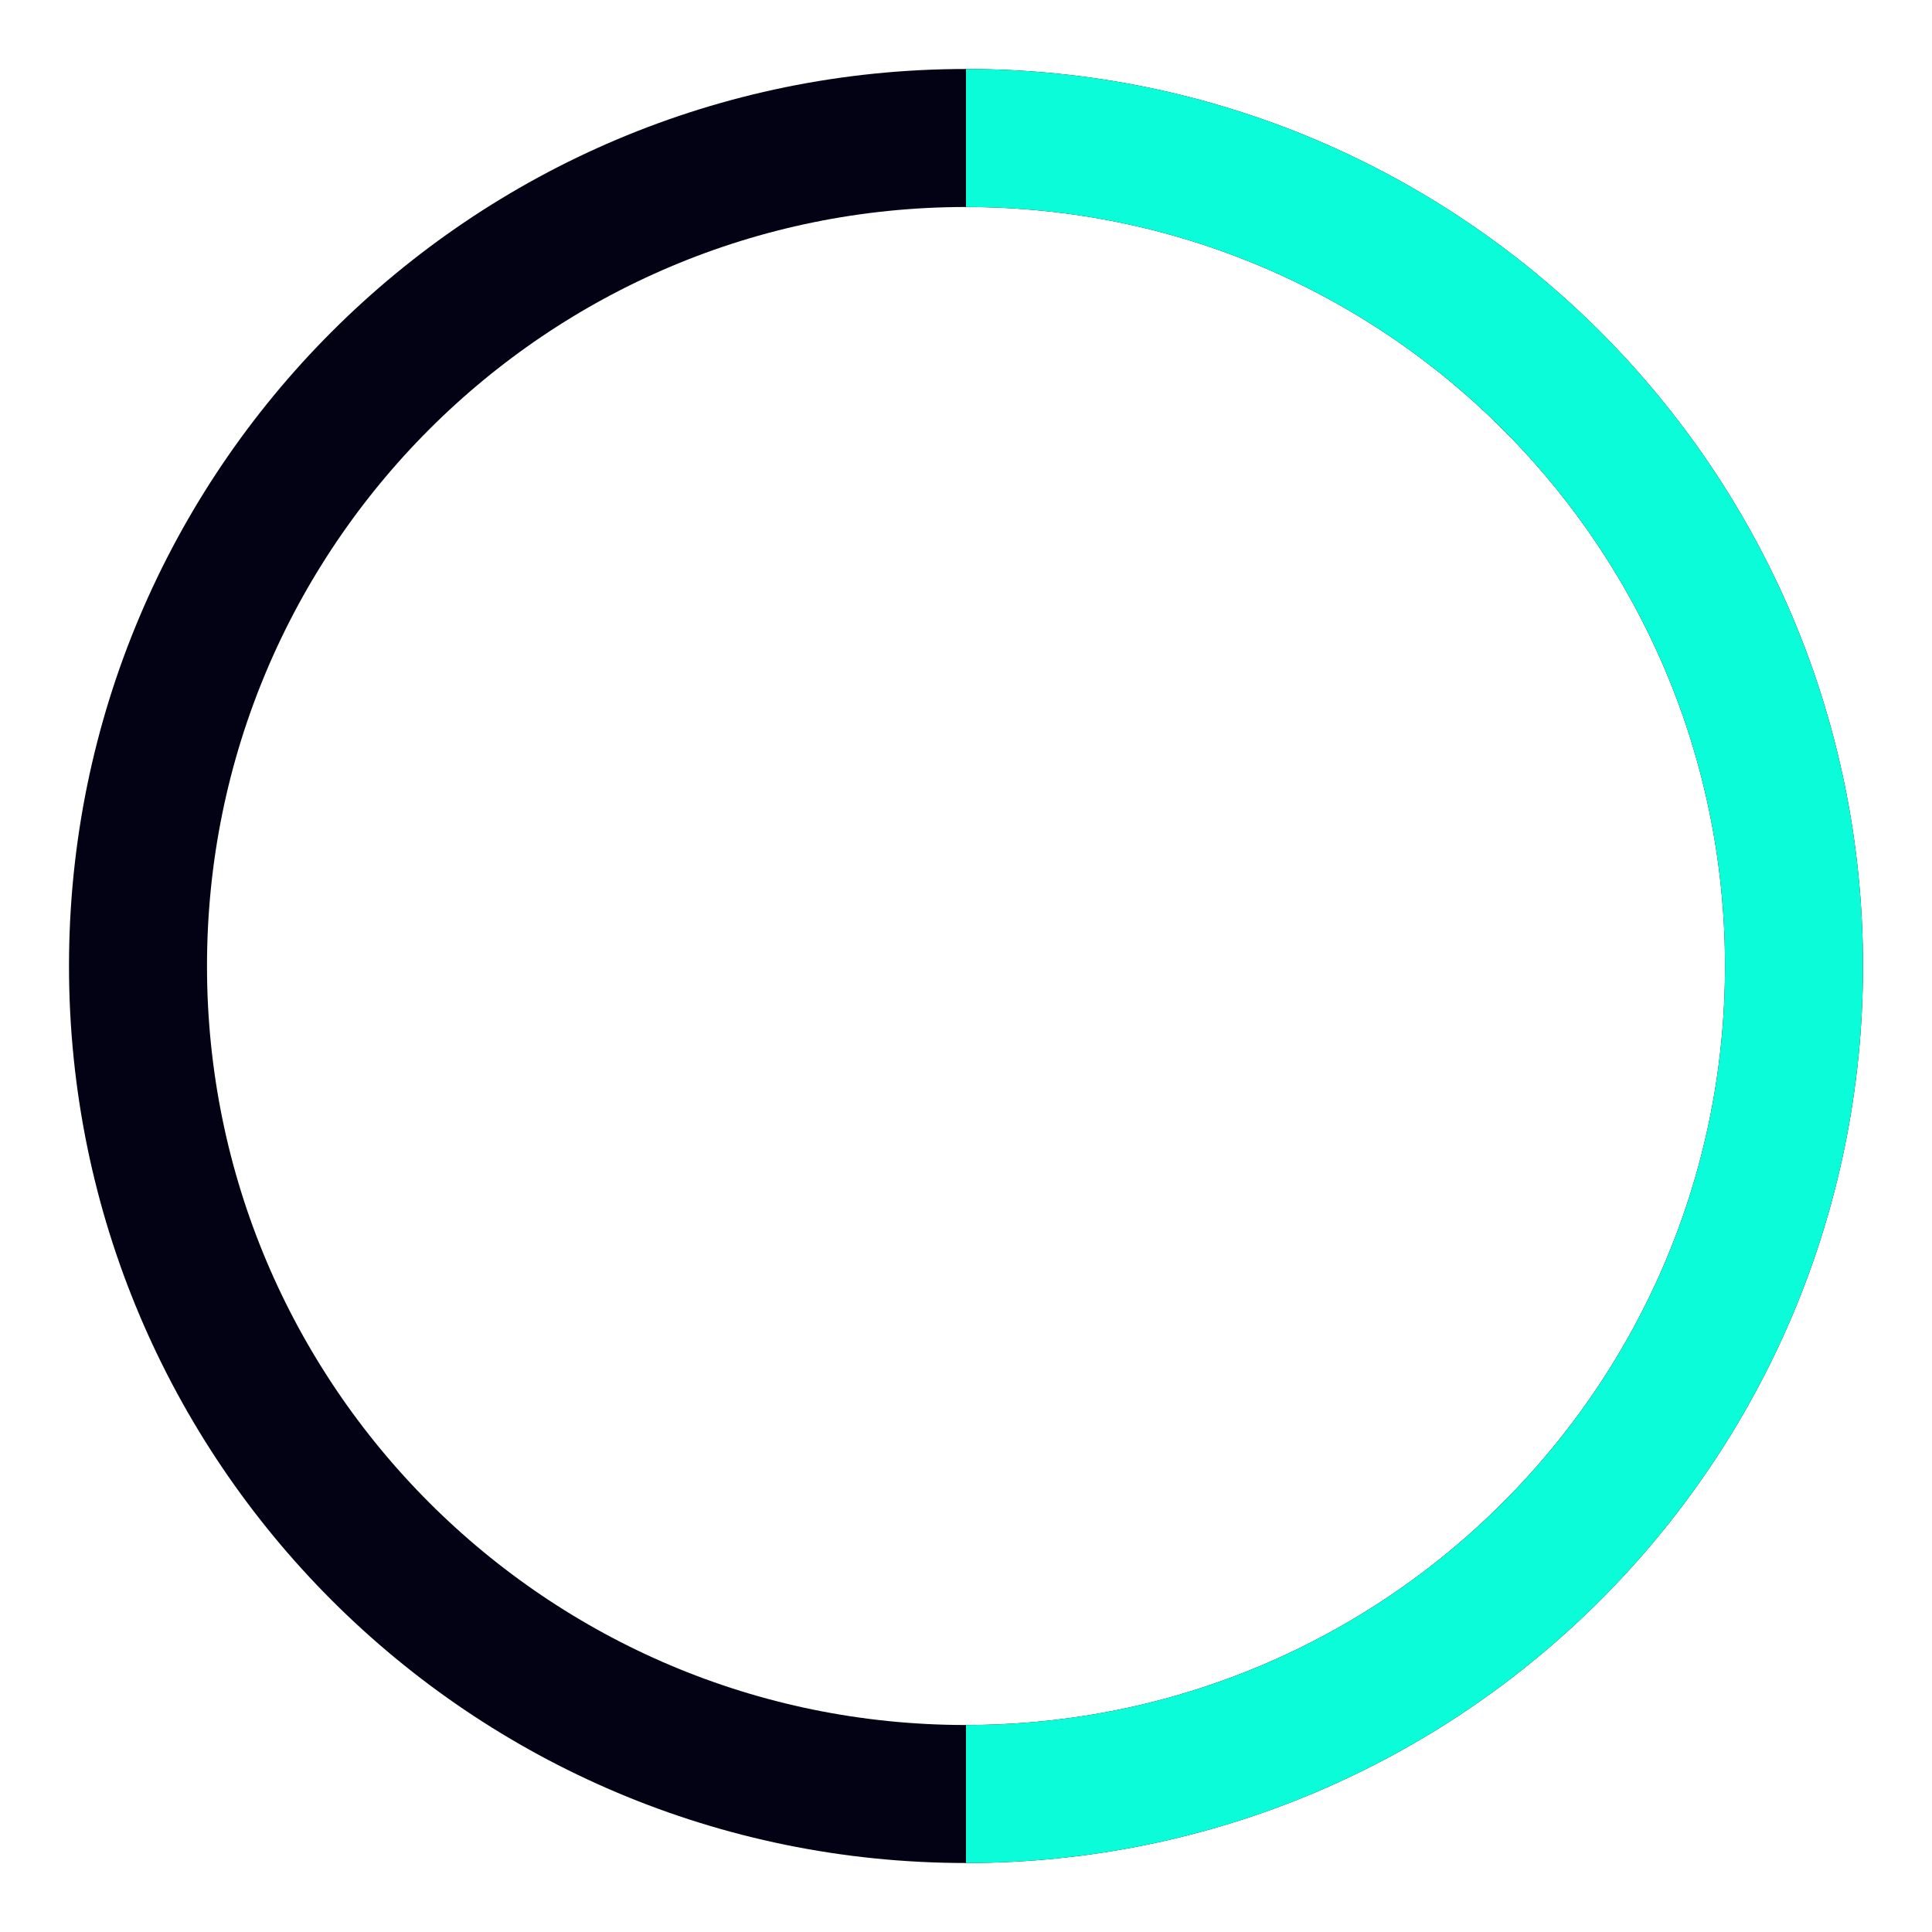
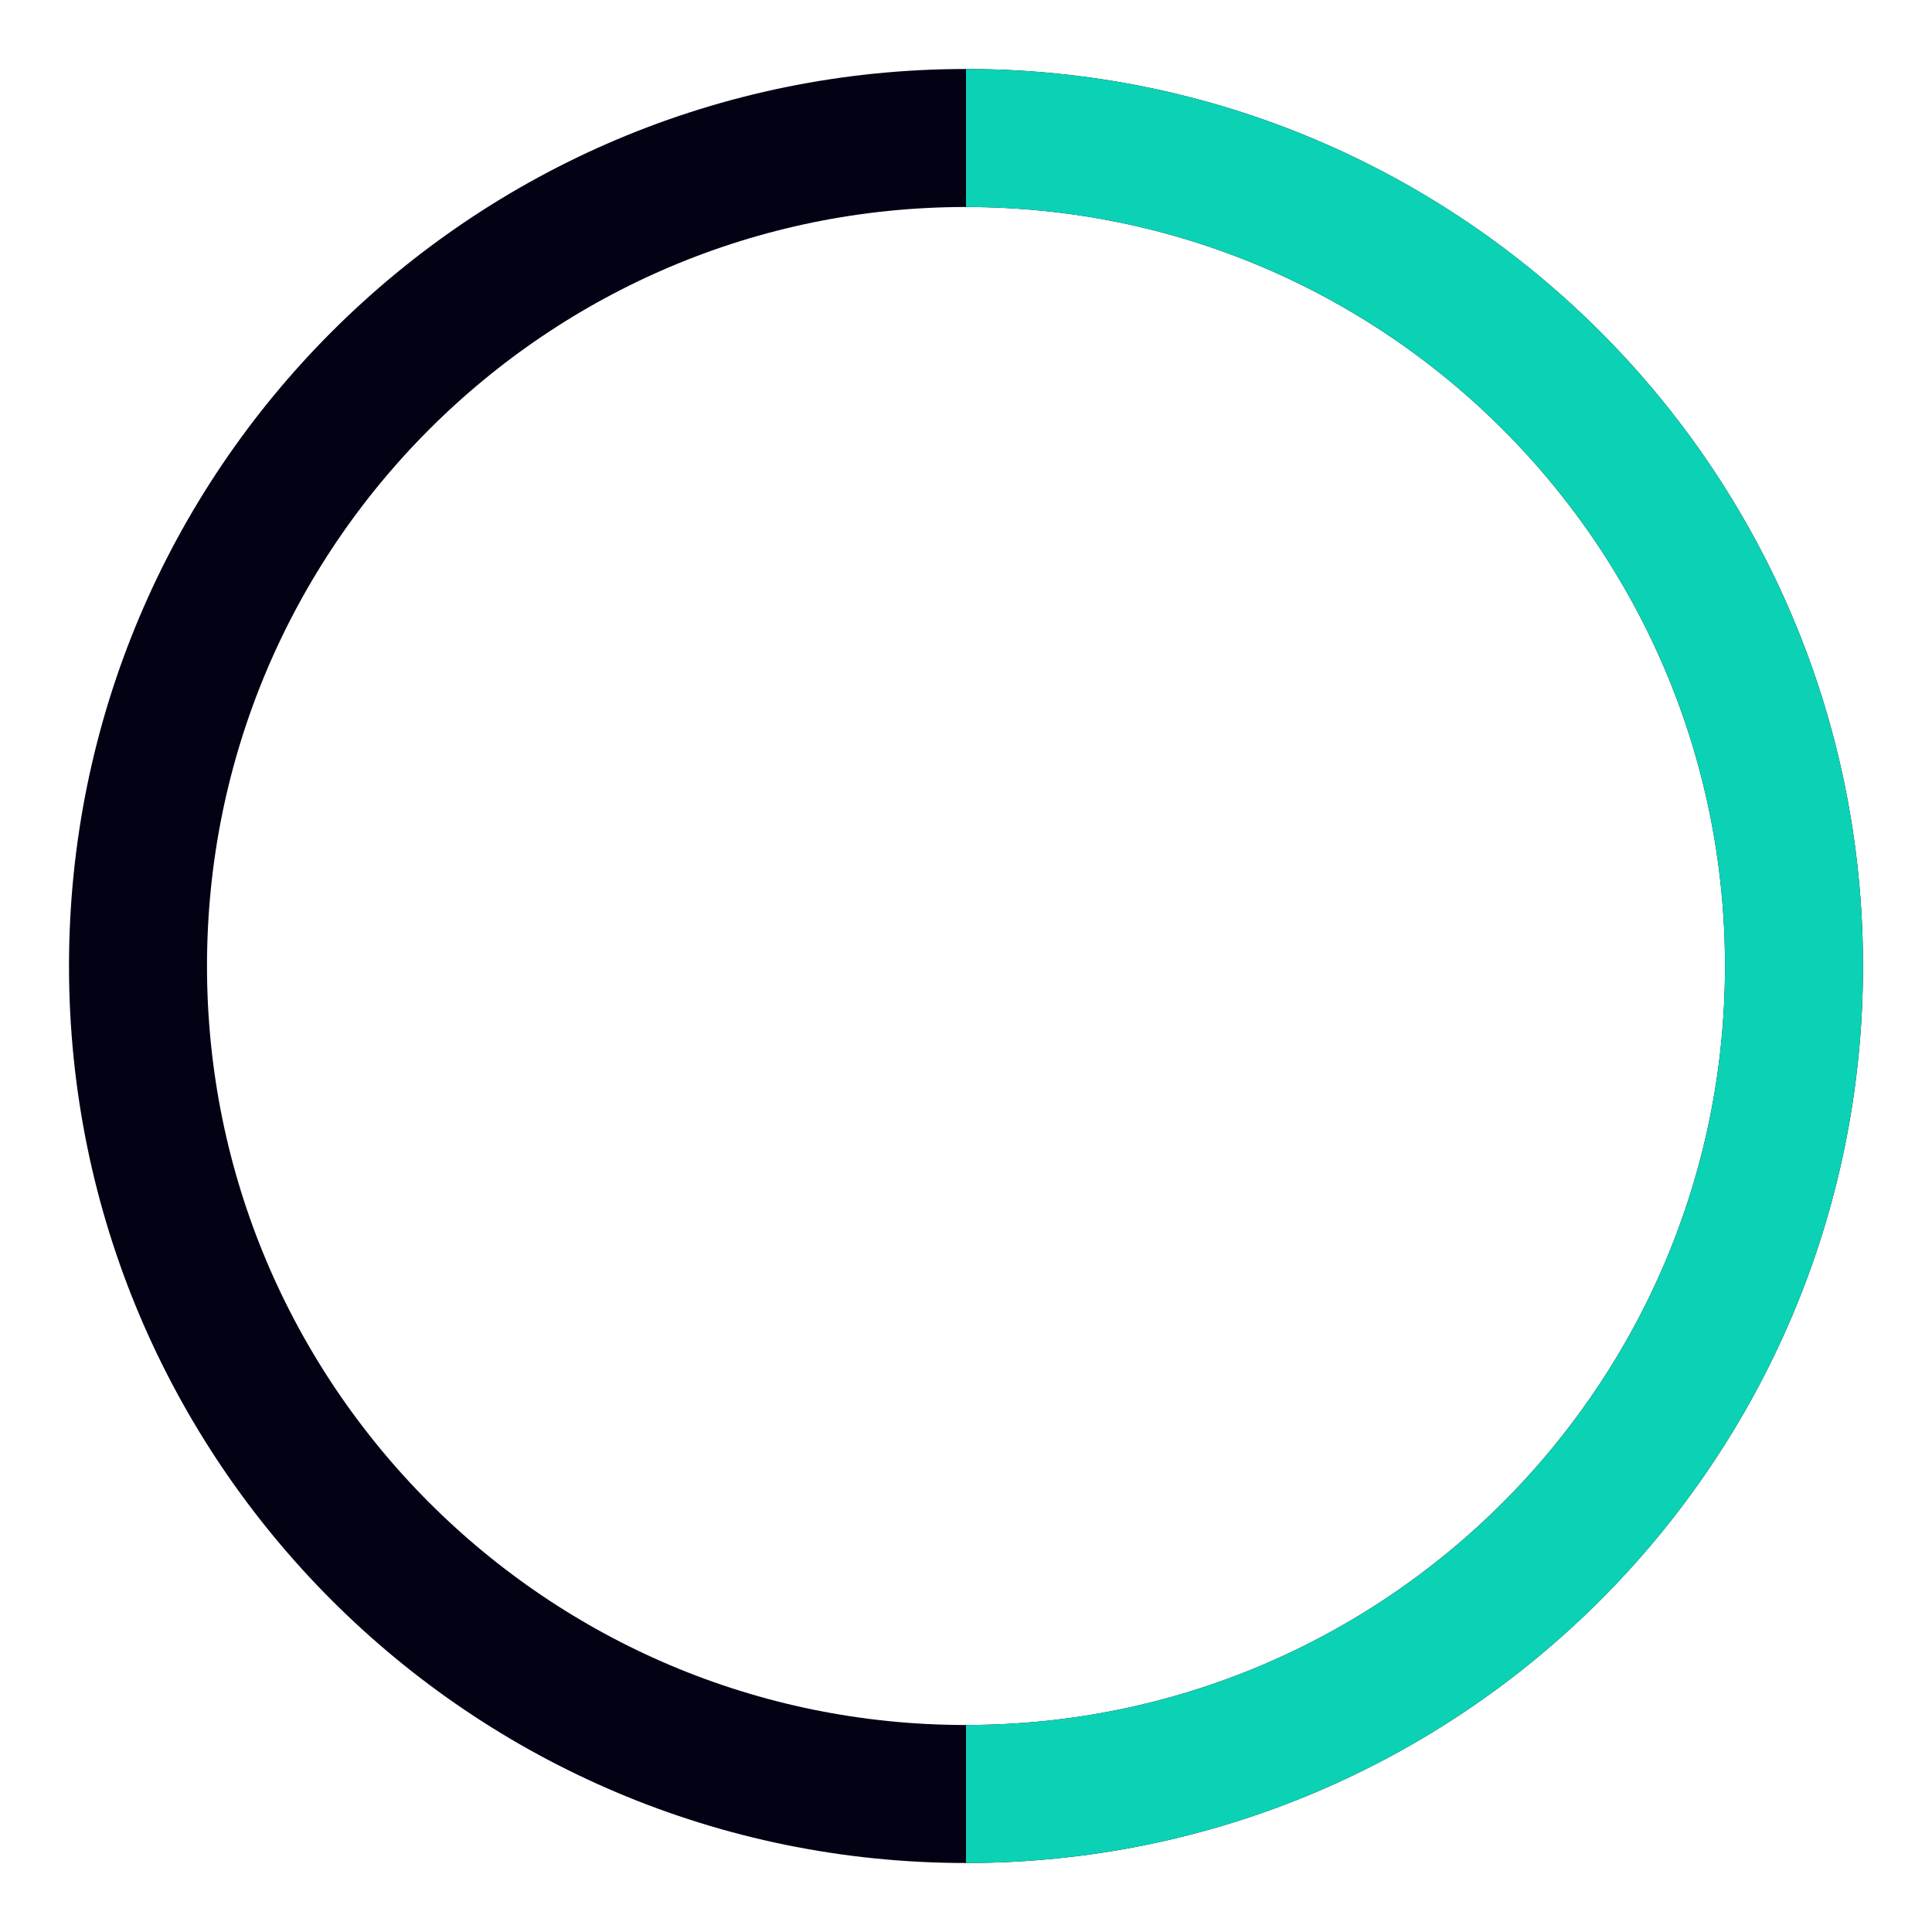
<svg xmlns="http://www.w3.org/2000/svg" width="14" height="14" viewBox="0 0 14 14" fill="none">
  <circle cx="7" cy="7" r="6" stroke="#020214" />
-   <path d="M7 13C10.314 13 13 10.314 13 7C13 3.686 10.314 1 7 1" stroke="#0AFDD8" />
+   <path d="M7 13C10.314 13 13 10.314 13 7C13 3.686 10.314 1 7 1" stroke="#0BD2B4" />
</svg>
